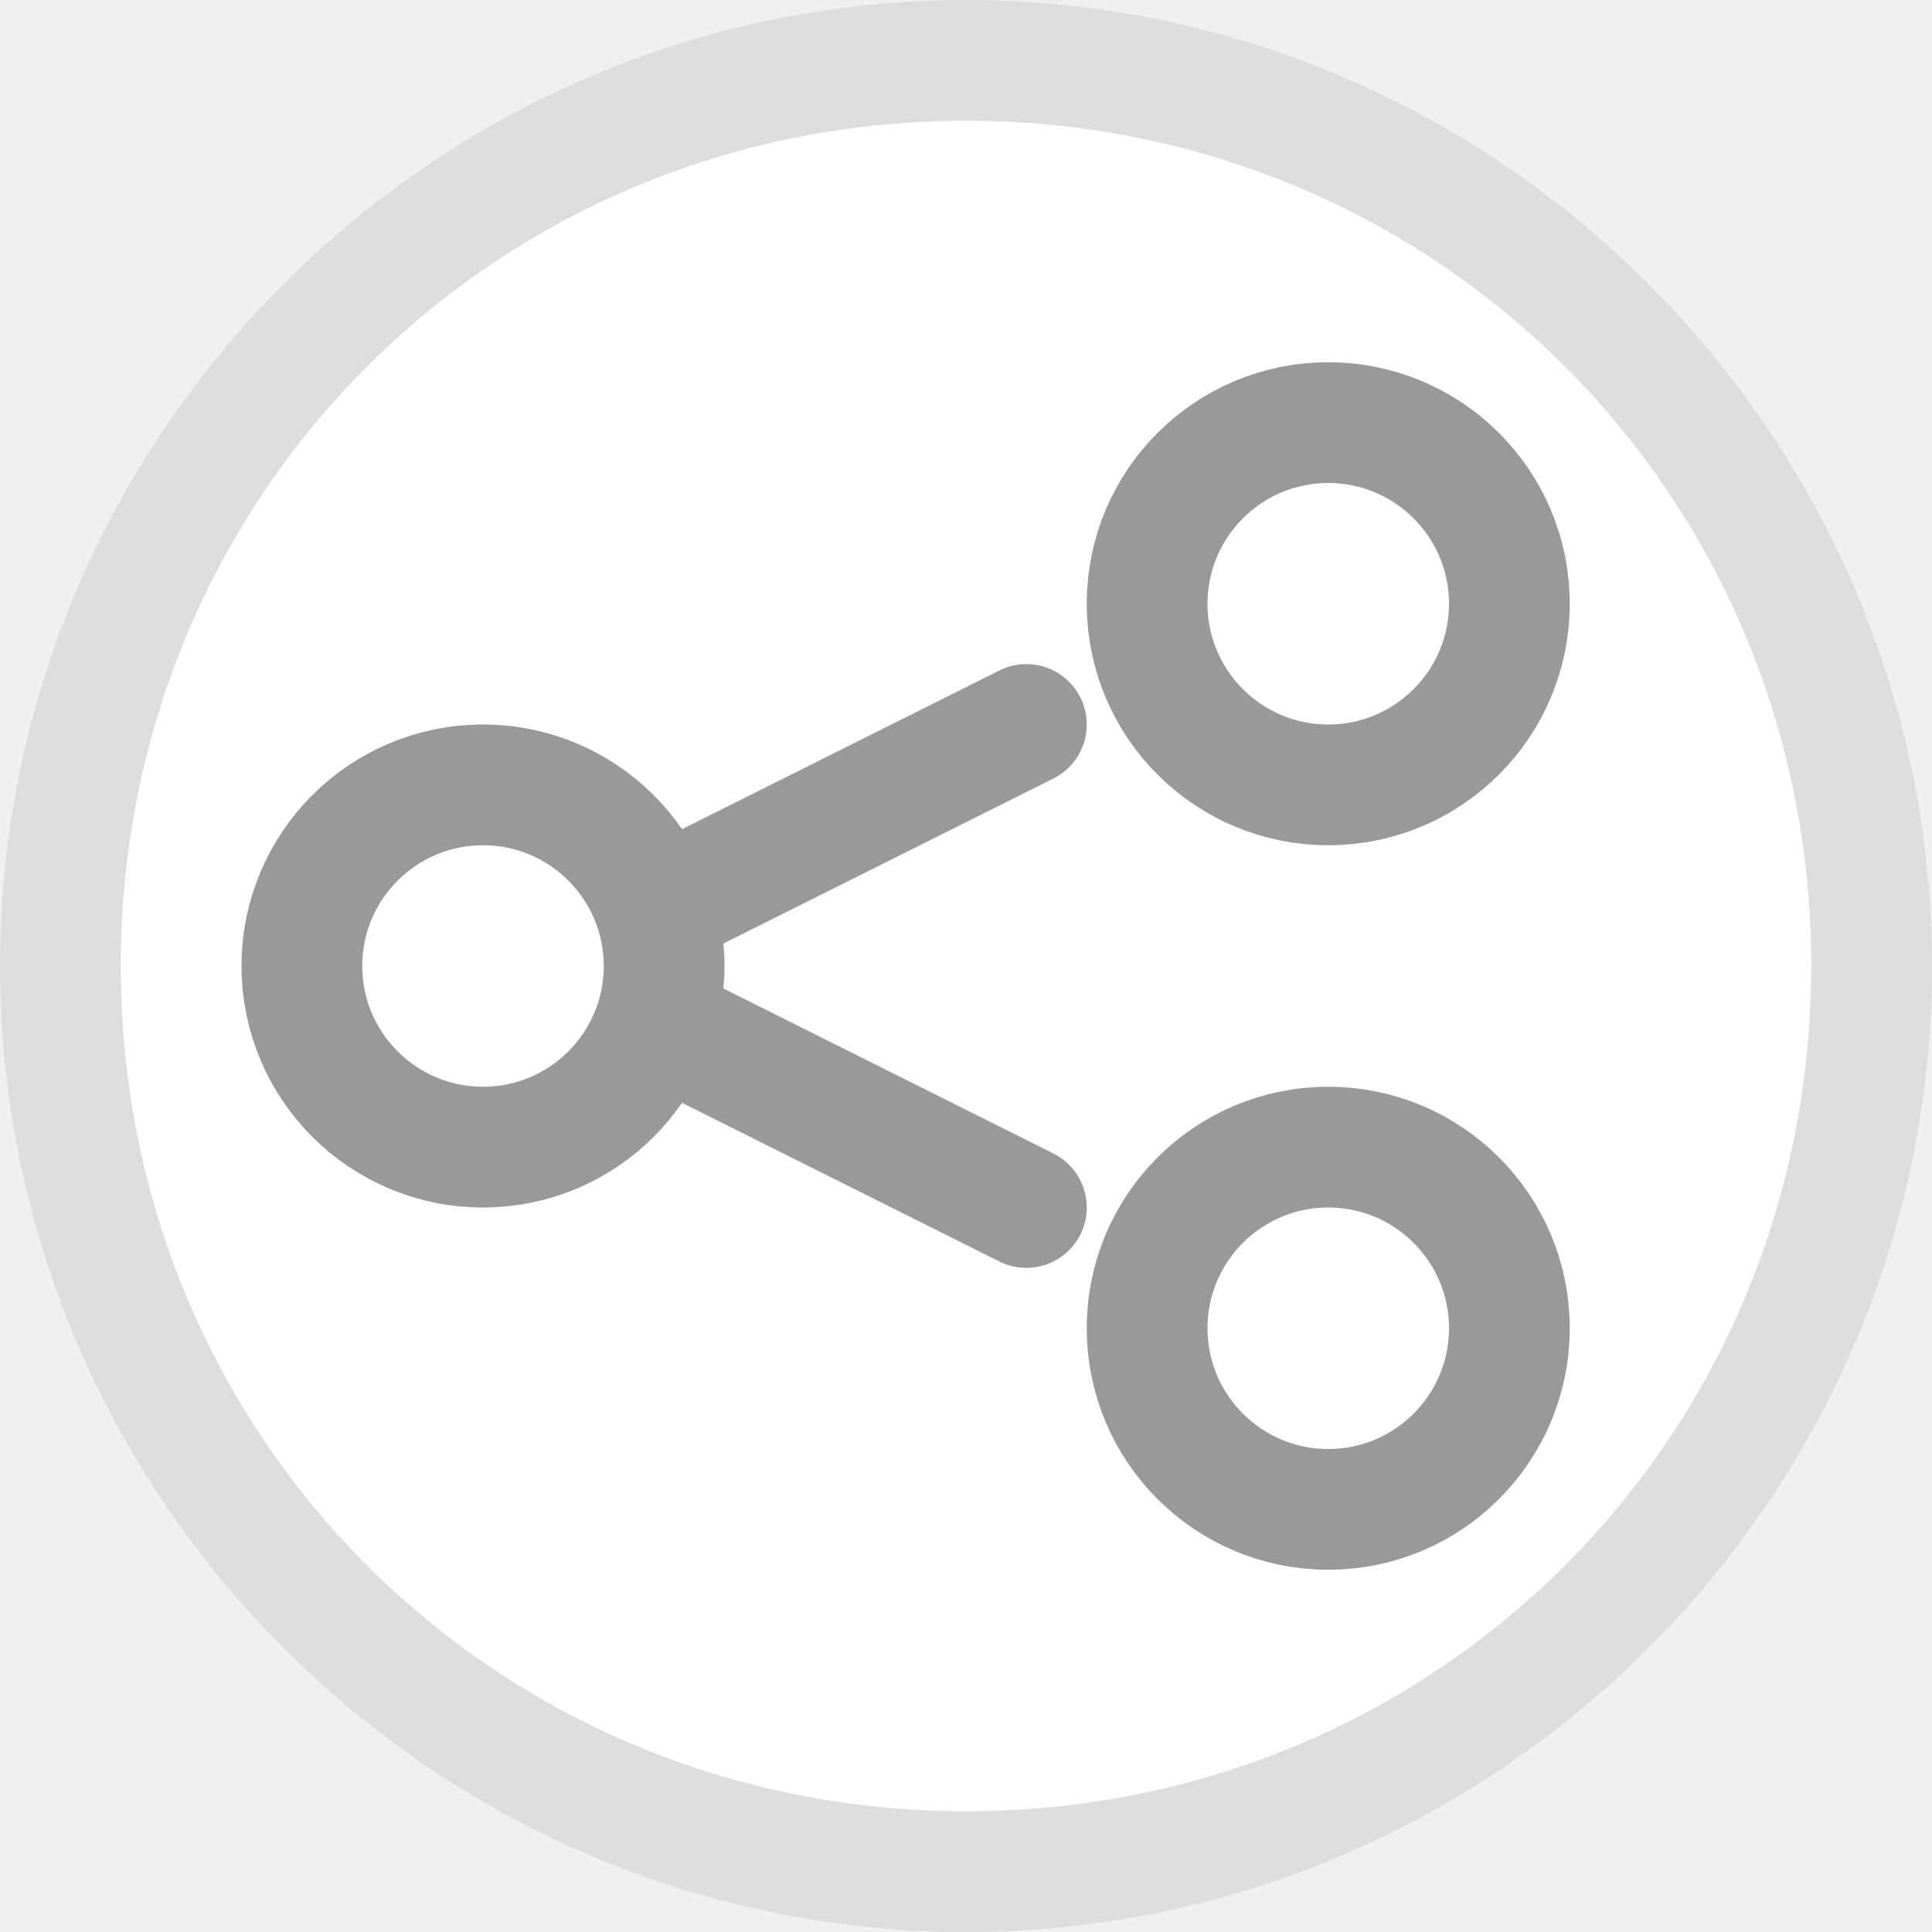
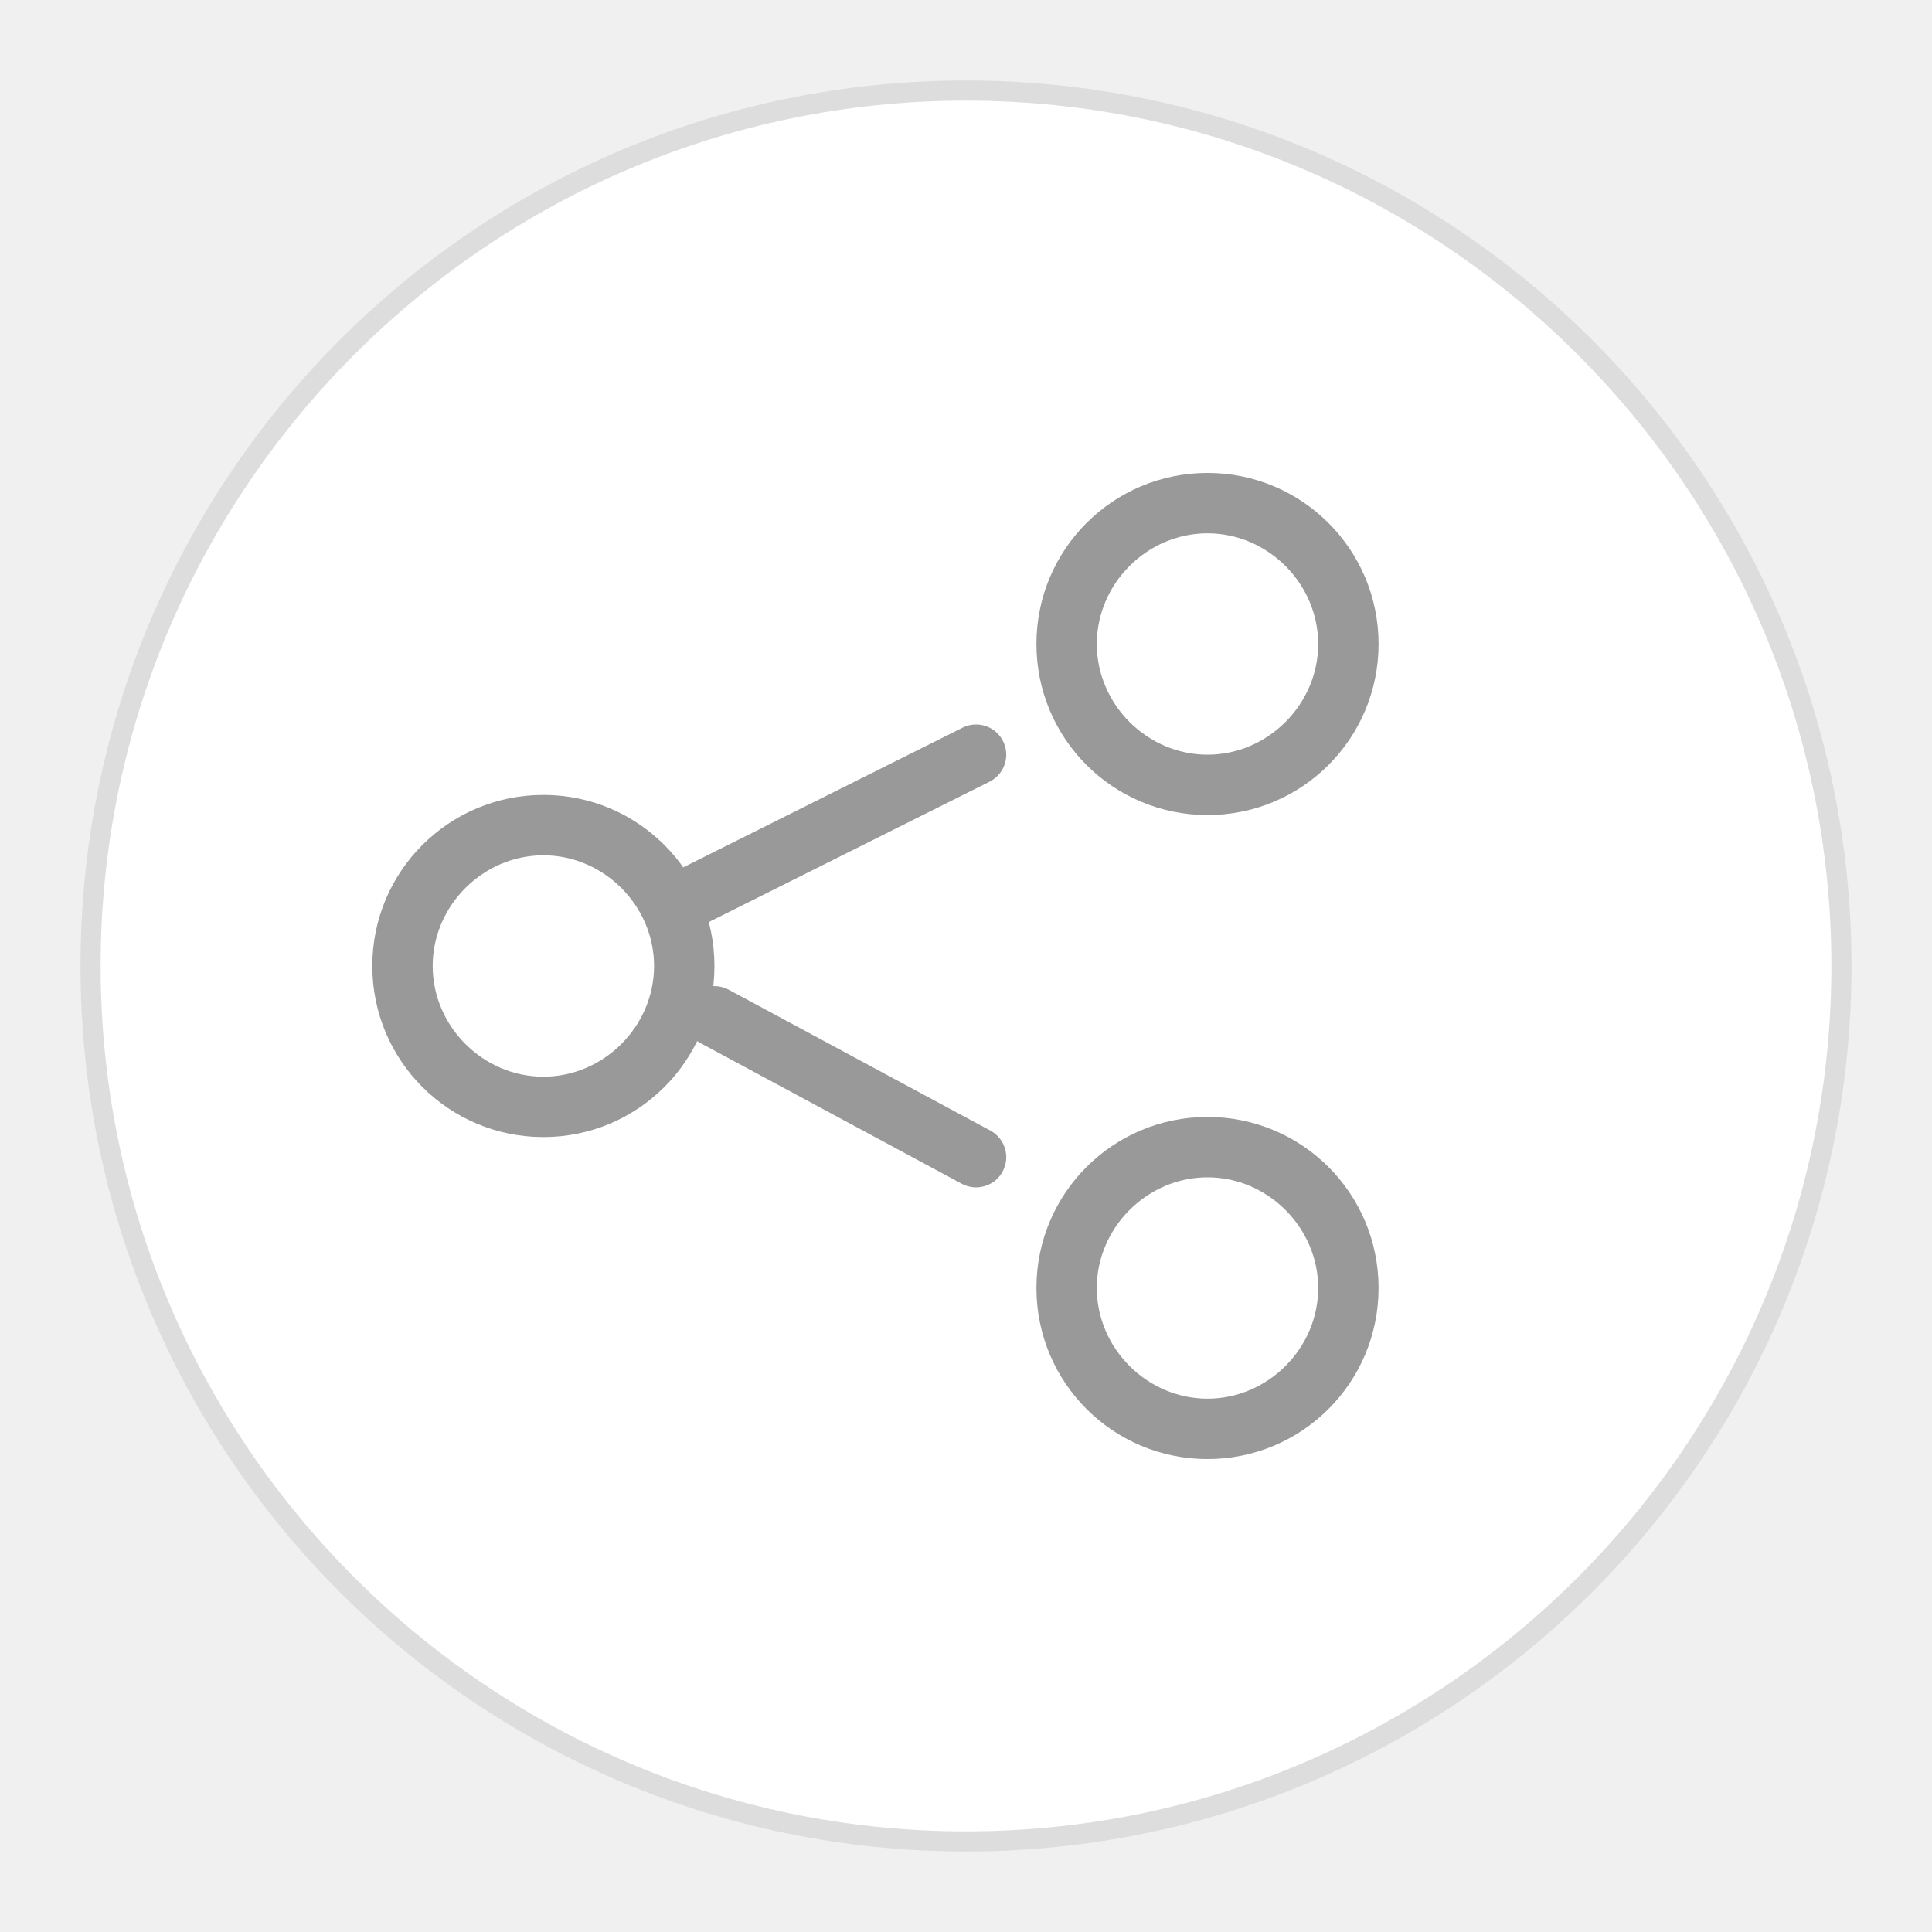
- <svg xmlns="http://www.w3.org/2000/svg" version="1.1" id="图层_12" x="0px" y="0px" viewBox="0 0 16 16" enable-background="new 0 0 16 16" xml:space="preserve">
-   <g id="_16">
-     <circle fill="#FFFFFF" cx="8" cy="8" r="7.5" />
-     <path fill="#DDDDDD" d="M8,1c3.9,0,7,3.1,7,7s-3.1,7-7,7s-7-3.1-7-7S4.1,1,8,1 M8,0C3.6,0,0,3.6,0,8s3.6,8,8,8s8-3.6,8-8   S12.4,0,8,0z" />
-     <circle fill="none" stroke="#999999" stroke-linecap="round" stroke-miterlimit="10" cx="4" cy="8" r="1.5" />
-     <circle fill="none" stroke="#999999" stroke-linecap="round" stroke-miterlimit="10" cx="11" cy="11" r="1.5" />
-     <circle fill="none" stroke="#999999" stroke-linecap="round" stroke-miterlimit="10" cx="11" cy="5" r="1.5" />
-     <line fill="none" stroke="#999999" stroke-linecap="round" stroke-miterlimit="10" x1="8.5" y1="6" x2="5.5" y2="7.5" />
-     <line fill="none" stroke="#999999" stroke-linecap="round" stroke-miterlimit="10" x1="8.5" y1="10" x2="5.5" y2="8.5" />
+ <svg xmlns="http://www.w3.org/2000/svg" version="1.1" id="图层_12" x="0px" y="0px" viewBox="0 0 96 96" enable-background="new 0 0 96 96" xml:space="preserve">
+   <g id="_96">
+     <circle fill="#FFFFFF" cx="48" cy="48" r="43.5" />
+     <path fill="#DDDDDD" d="M48,5c23.7,0,43,19.3,43,43S71.7,91,48,91S5,71.7,5,48S24.3,5,48,5 M48,4C23.7,4,4,23.7,4,48s19.7,44,44,44   s44-19.7,44-44S72.3,4,48,4z" />
+     <path fill="#999999" d="M27,42.5c3,0,5.5,2.5,5.5,5.5S30,53.5,27,53.5S21.5,51,21.5,48C21.5,45,24,42.5,27,42.5 M27,39.5   c-4.7,0-8.5,3.8-8.5,8.5s3.8,8.5,8.5,8.5s8.5-3.8,8.5-8.5C35.5,43.3,31.7,39.5,27,39.5z" />
+     <path fill="#999999" d="M60,58.5c3,0,5.5,2.5,5.5,5.5S63,69.5,60,69.5S54.5,67,54.5,64C54.5,61,57,58.5,60,58.5 M60,55.5   c-4.7,0-8.5,3.8-8.5,8.5s3.8,8.5,8.5,8.5s8.5-3.8,8.5-8.5C68.5,59.3,64.7,55.5,60,55.5z" />
+     <path fill="#999999" d="M60,26.5c3,0,5.5,2.5,5.5,5.5S63,37.5,60,37.5S54.5,35,54.5,32C54.5,29,57,26.5,60,26.5 M60,23.5   c-4.7,0-8.5,3.8-8.5,8.5s3.8,8.5,8.5,8.5s8.5-3.8,8.5-8.5C68.5,27.3,64.7,23.5,60,23.5z" />
+     <line fill="none" stroke="#999999" stroke-width="3" stroke-linecap="round" stroke-miterlimit="10" x1="48.5" y1="37.5" x2="34.5" y2="44.5" />
+     <line fill="none" stroke="#999999" stroke-width="3" stroke-linecap="round" stroke-miterlimit="10" x1="48.5" y1="57.5" x2="35.5" y2="50.5" />
  </g>
</svg>
